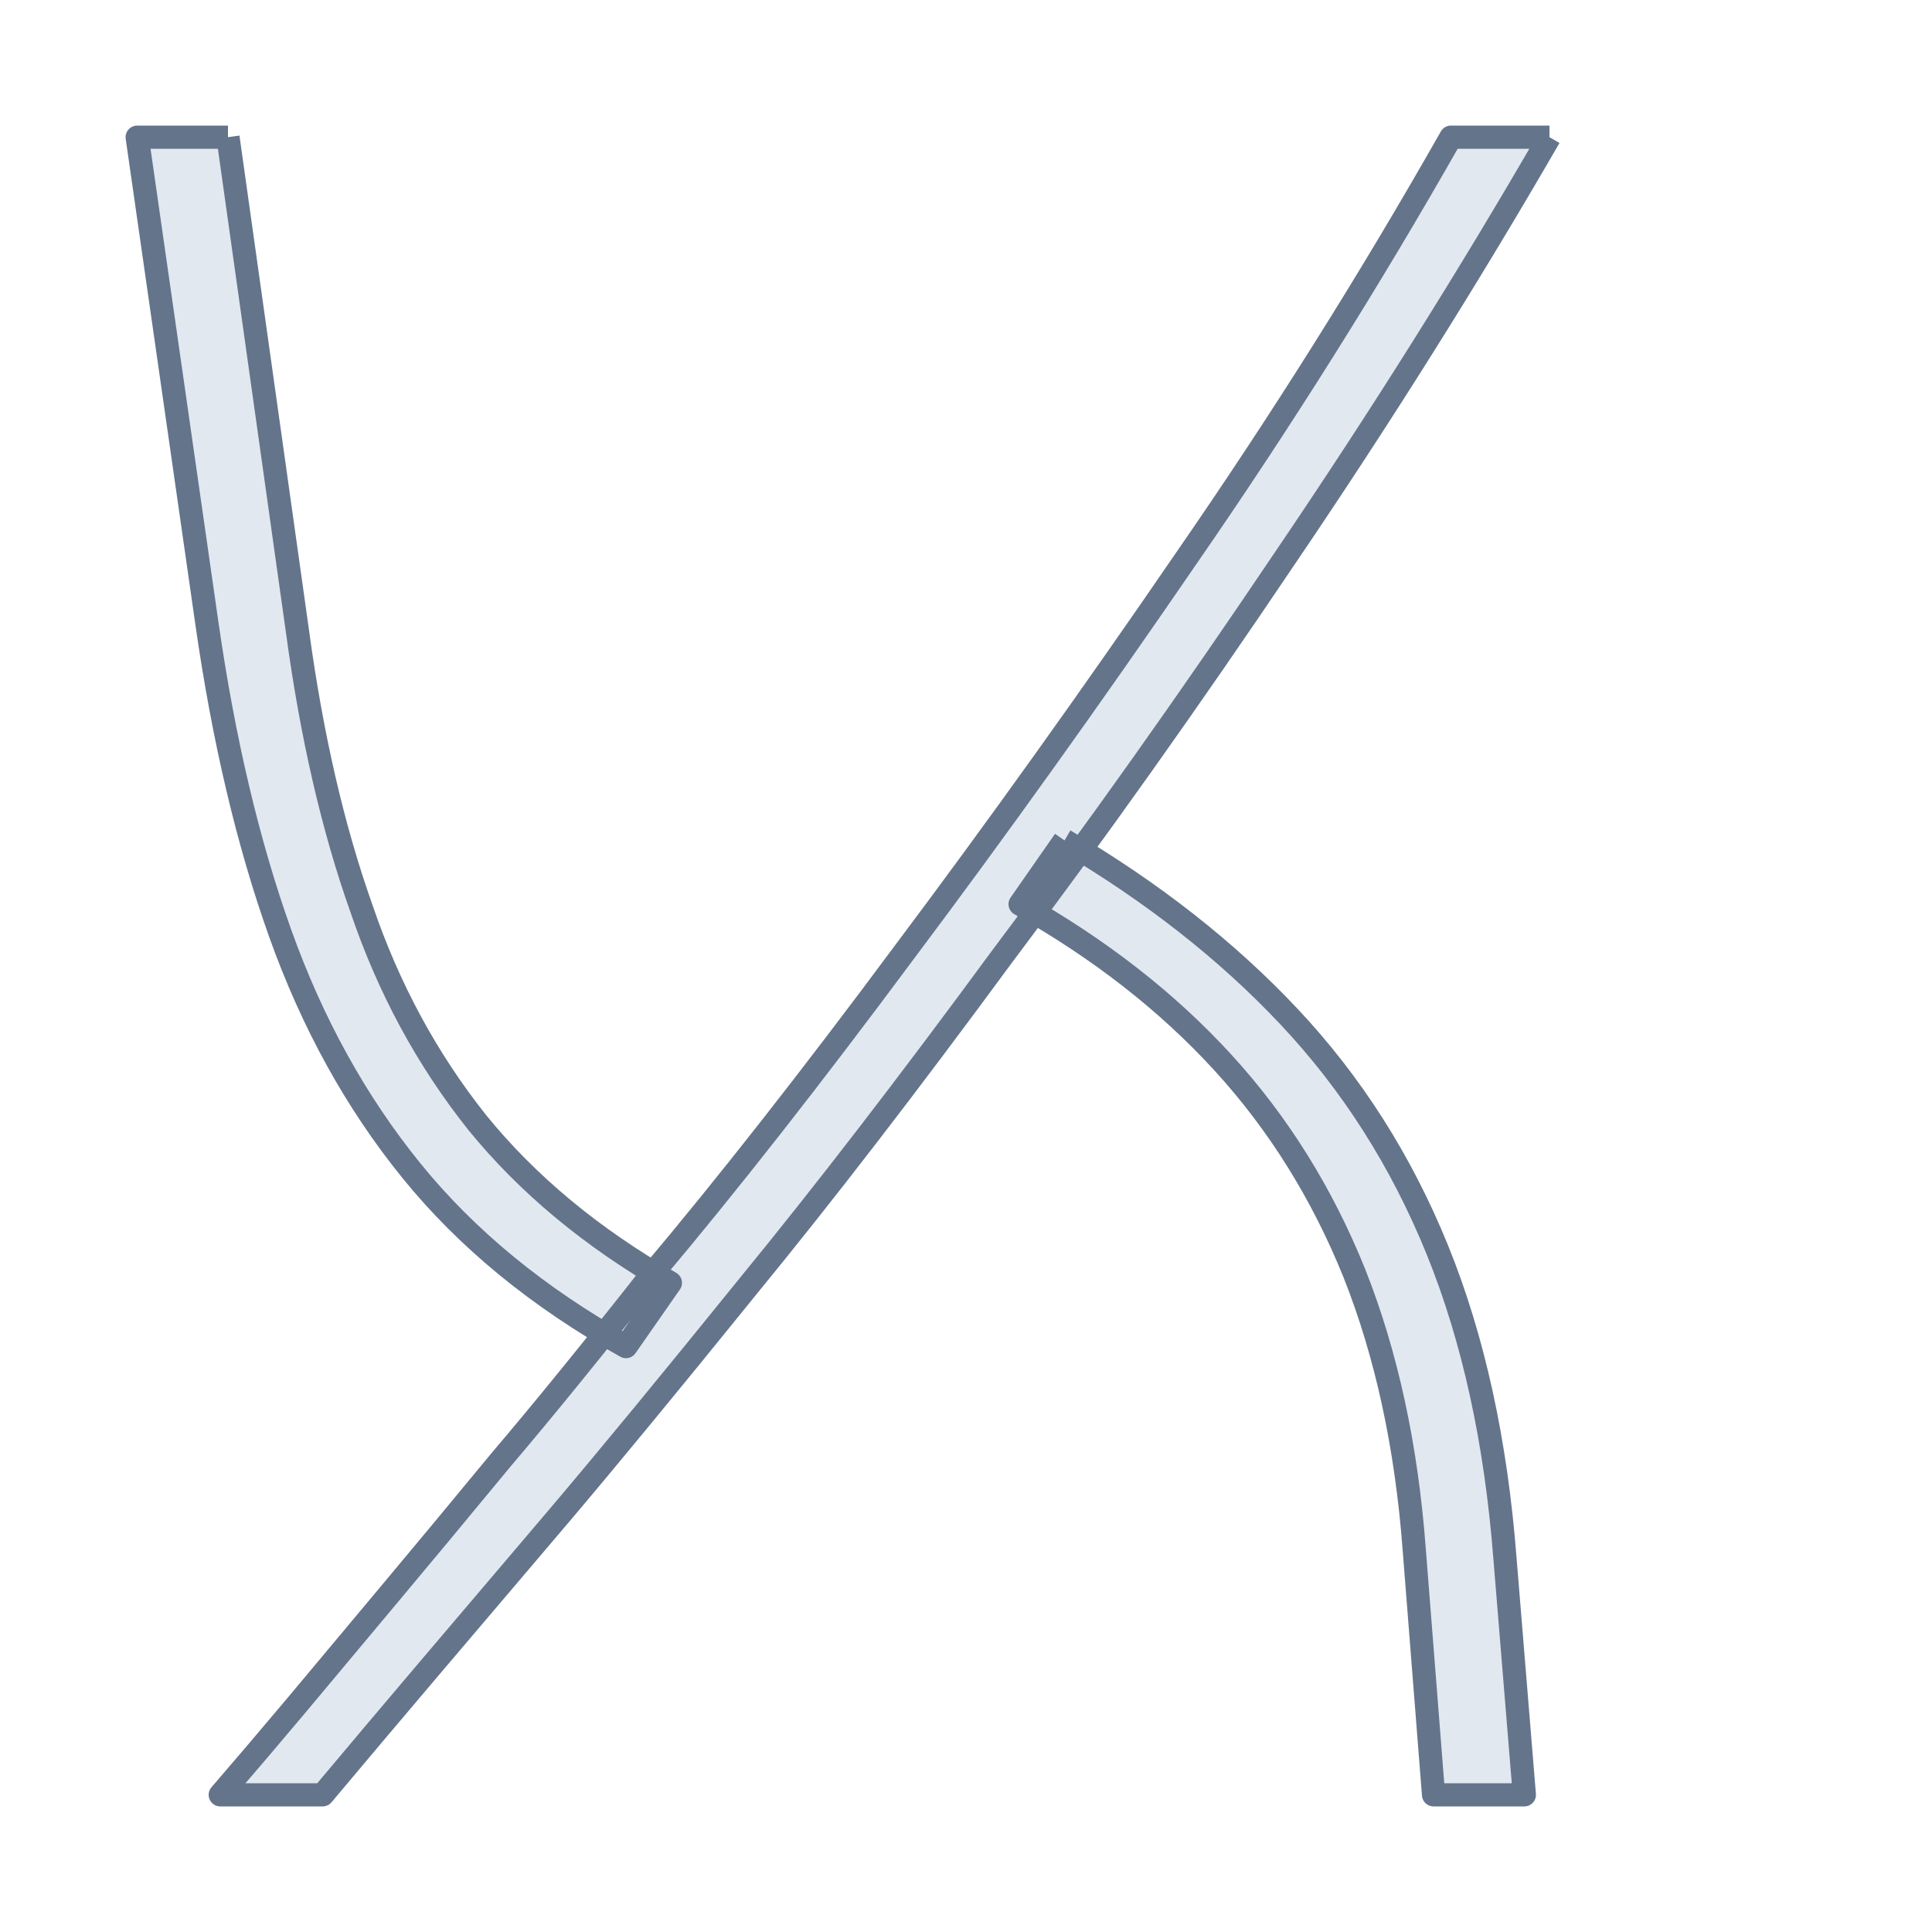
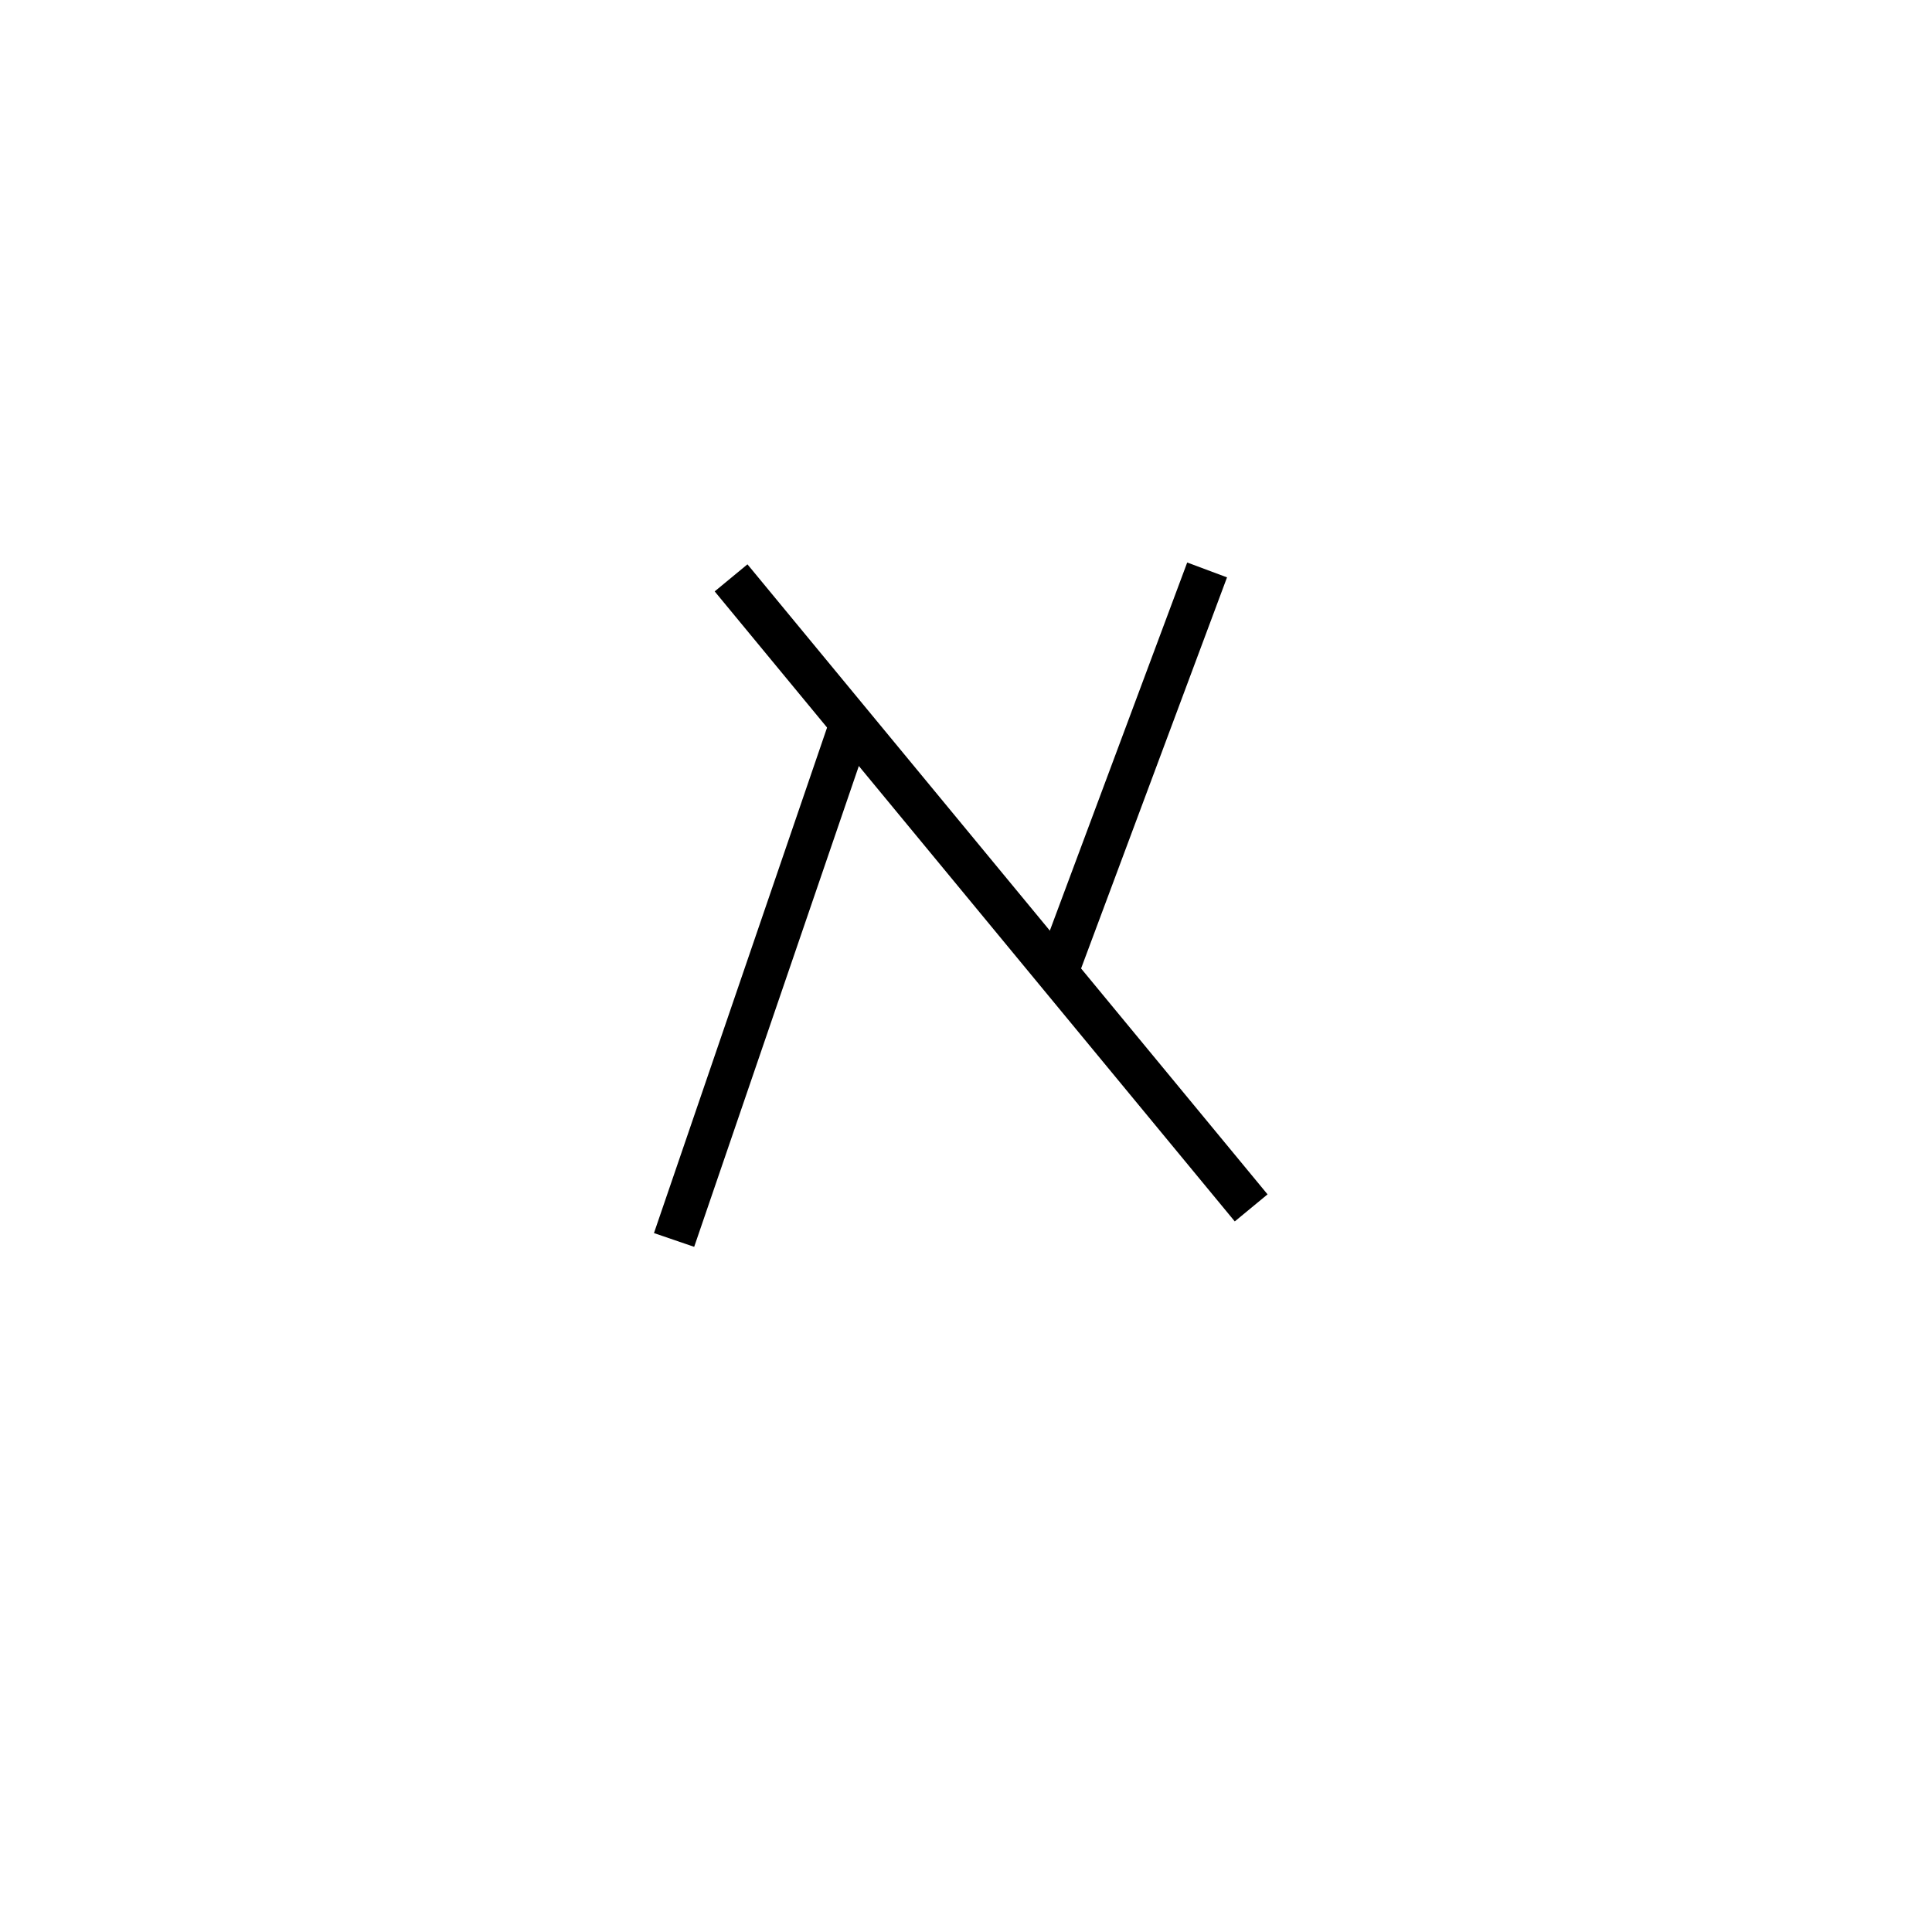
- <svg xmlns="http://www.w3.org/2000/svg" viewBox="0 0 100 100" fill="none">
-   <path d="M 80.2 7.1 L 75.1 7.1 Q 68.8 18.2 61.4 28.9 Q 54 39.7 46.8 49.3 Q 39.6 59 33.7 66 L 33.7 66 Q 29.3 71.6 25.9 75.6 Q 22.6 79.6 20 82.7 Q 17.4 85.8 15.4 88.2 Q 13.3 90.7 11.4 92.9 L 11.4 92.9 L 16.7 92.9 Q 19.3 89.8 22.1 86.5 Q 24.9 83.2 28.9 78.5 Q 32.8 73.9 38.7 66.6 L 38.7 66.6 Q 44.6 59.4 51.8 49.6 Q 59.1 39.9 66.5 28.9 Q 73.9 18 80.2 7.1 L 80.2 7.1 M 11.8 7.1 L 7.1 7.1 L 10.7 32.2 Q 12 41.3 14.5 48.3 Q 17 55.3 21.3 60.6 Q 25.6 65.9 32.4 69.7 L 32.4 69.7 L 34.7 66.4 Q 28.6 62.9 24.7 58.1 Q 20.8 53.2 18.7 47 Q 16.5 40.8 15.4 32.7 L 15.4 32.7 L 11.8 7.1 M 55.1 43.5 L 55.1 43.5 L 52.8 46.8 Q 59 50.3 63.3 55 Q 67.6 59.7 70.1 65.9 Q 72.6 72.2 73.2 80.2 L 73.2 80.2 L 74.2 92.9 L 78.9 92.9 L 77.9 80.7 Q 77.2 71.6 74.4 64.7 Q 71.6 57.8 66.7 52.6 Q 61.9 47.5 55.1 43.5" fill="#e2e8f0" stroke="#64748b" stroke-width="1.2" stroke-linejoin="round" />
+ <svg xmlns="http://www.w3.org/2000/svg" viewBox="0 0 100 100" fill="none" stroke="currentColor" stroke-linecap="butt" stroke-linejoin="round" data-glyph="א" data-group="he-print" data-outline="true">
+   <path id="stroke-1" d="M 37.84 29.91 L 64.76 62.52" fill="none" stroke="currentColor" stroke-width="2.2" stroke-linecap="butt" stroke-linejoin="round" />
+   <path id="stroke-2" d="M 62.48 29.5 L 54.7 50.35" fill="none" stroke="currentColor" stroke-width="2.2" stroke-linecap="butt" stroke-linejoin="round" />
+   <path id="stroke-3" d="M 44.05 37.43 L 34.89 64.18" fill="none" stroke="currentColor" stroke-width="2.2" stroke-linecap="butt" stroke-linejoin="round" />
</svg>
